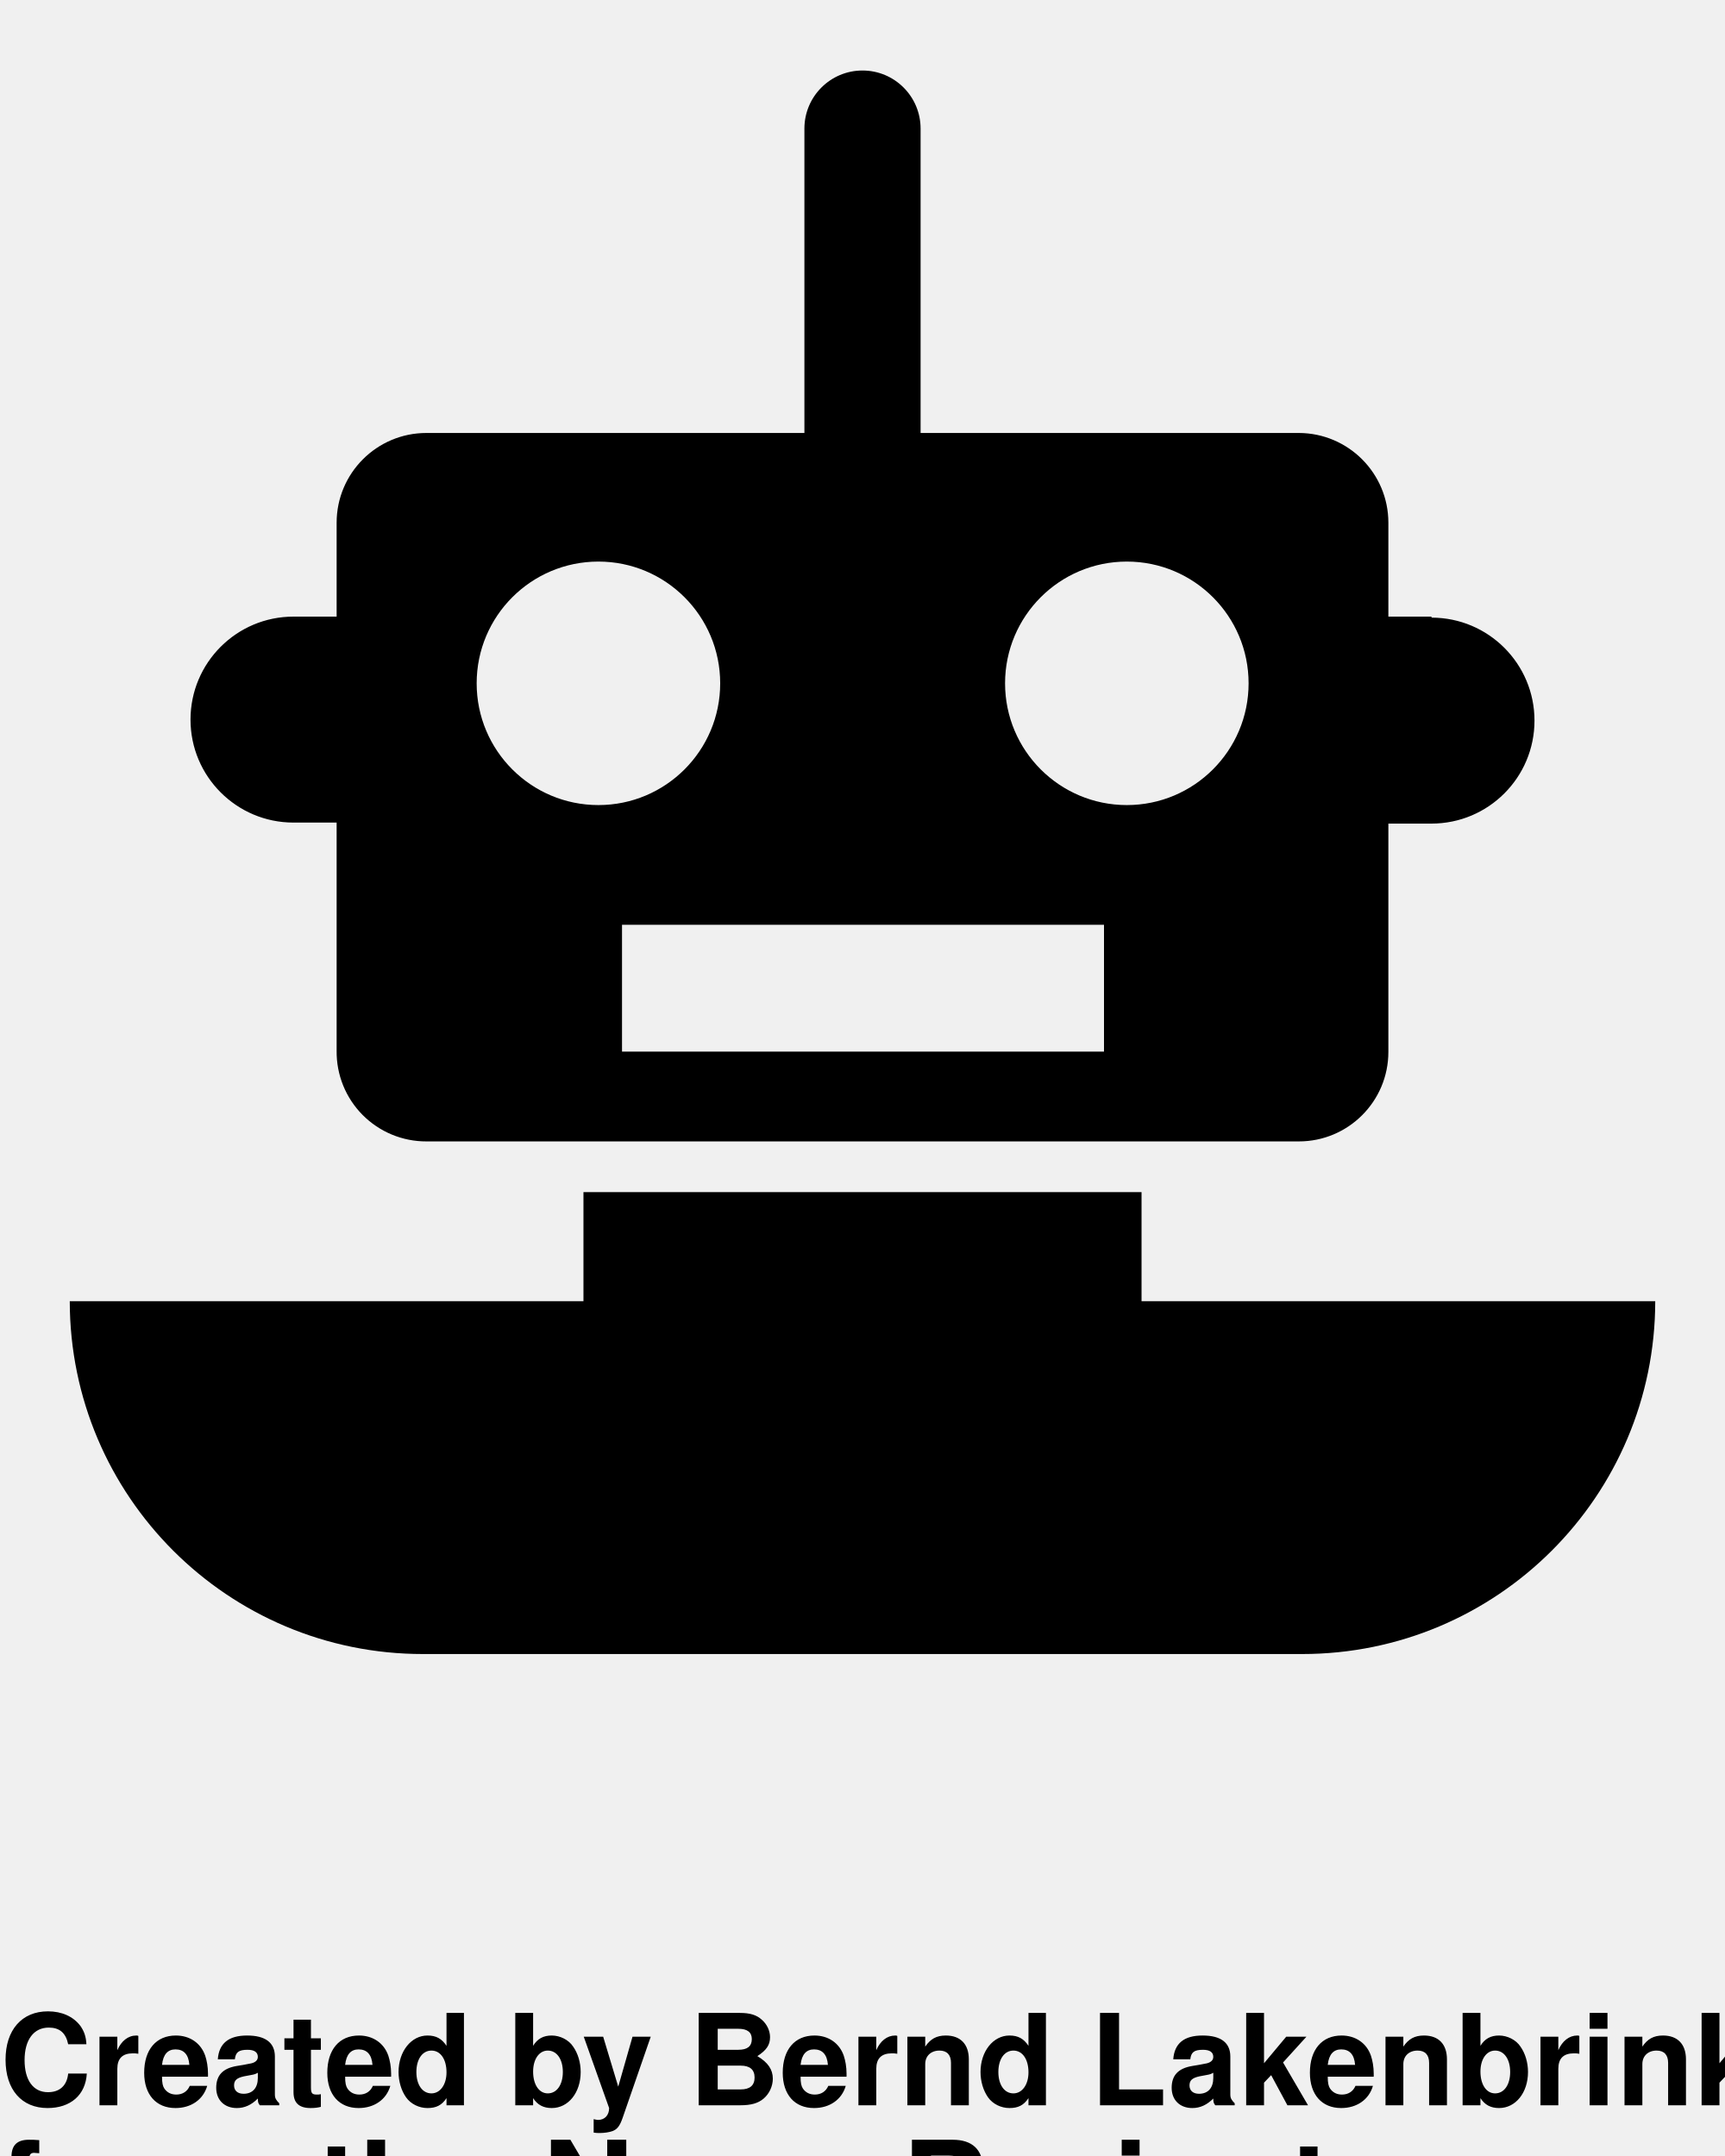
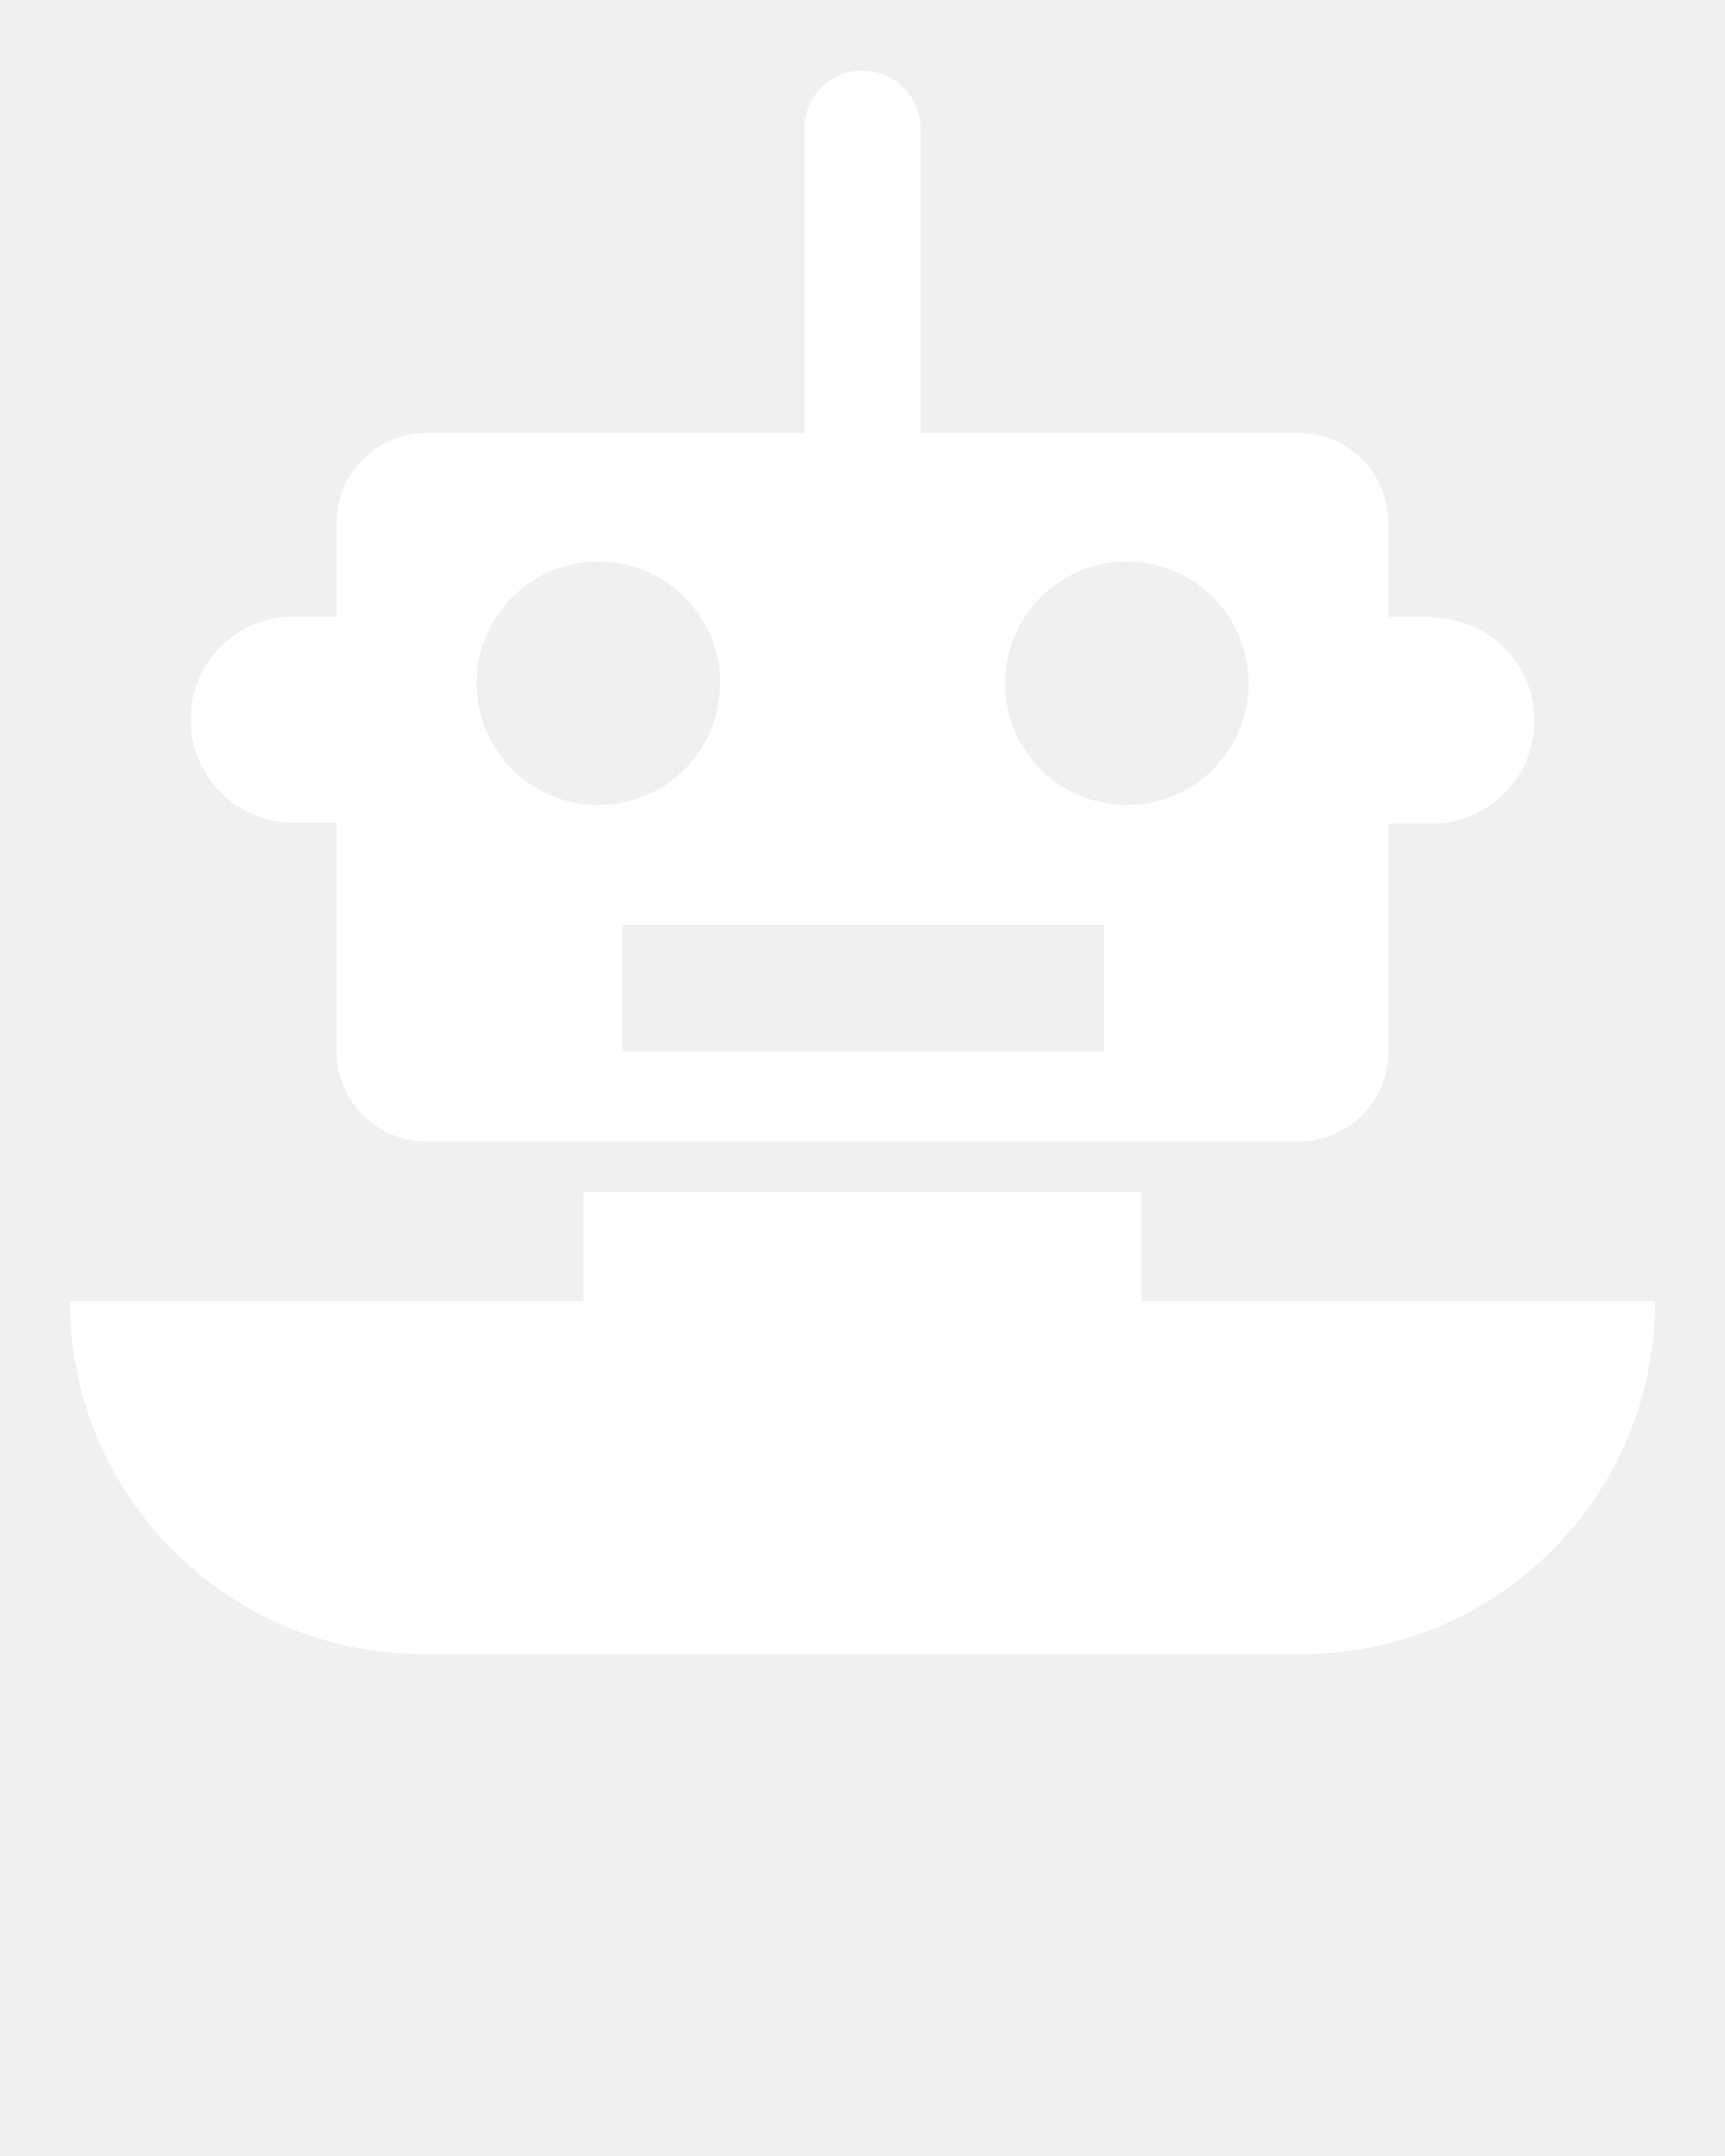
- <svg xmlns="http://www.w3.org/2000/svg" data-name="Layer 1" viewBox="0 0 68 85" x="0px" y="0px">
+ <svg xmlns="http://www.w3.org/2000/svg" fill="white" data-name="Layer 1" viewBox="0 0 68 85" x="0px" y="0px">
  <path d="M65.25,51.3A13.92,13.92,0,0,1,51.33,65.21H16.68A13.92,13.92,0,0,1,2.75,51.3H23V47H45V51.3Z" />
  <path d="M56.43,24.31h-1.7v-3.7a3.54,3.54,0,0,0-3.53-3.54H36.29v-12a2.29,2.29,0,1,0-4.58,0v12H16.81a3.54,3.54,0,0,0-3.54,3.54v3.7h-1.7a4.06,4.06,0,1,0,0,8.12h1.7v9A3.53,3.53,0,0,0,16.81,45H51.2a3.53,3.53,0,0,0,3.53-3.53v-9h1.7a4.06,4.06,0,1,0,0-8.12ZM18.79,26.94a4.8,4.8,0,1,1,4.8,4.8A4.8,4.8,0,0,1,18.79,26.94ZM43.52,41.46h-19v-5h19Zm.9-9.72a4.8,4.8,0,1,1,4.8-4.8A4.8,4.8,0,0,1,44.42,31.74Z" />
-   <text x="0" y="83" fill="#000000" font-size="5px" font-weight="bold" font-family="'Helvetica Neue', Helvetica, Arial-Unicode, Arial, Sans-serif">Created by Bernd Lakenbrink</text>
-   <text x="0" y="88" fill="#000000" font-size="5px" font-weight="bold" font-family="'Helvetica Neue', Helvetica, Arial-Unicode, Arial, Sans-serif">from the Noun Project</text>
</svg>
